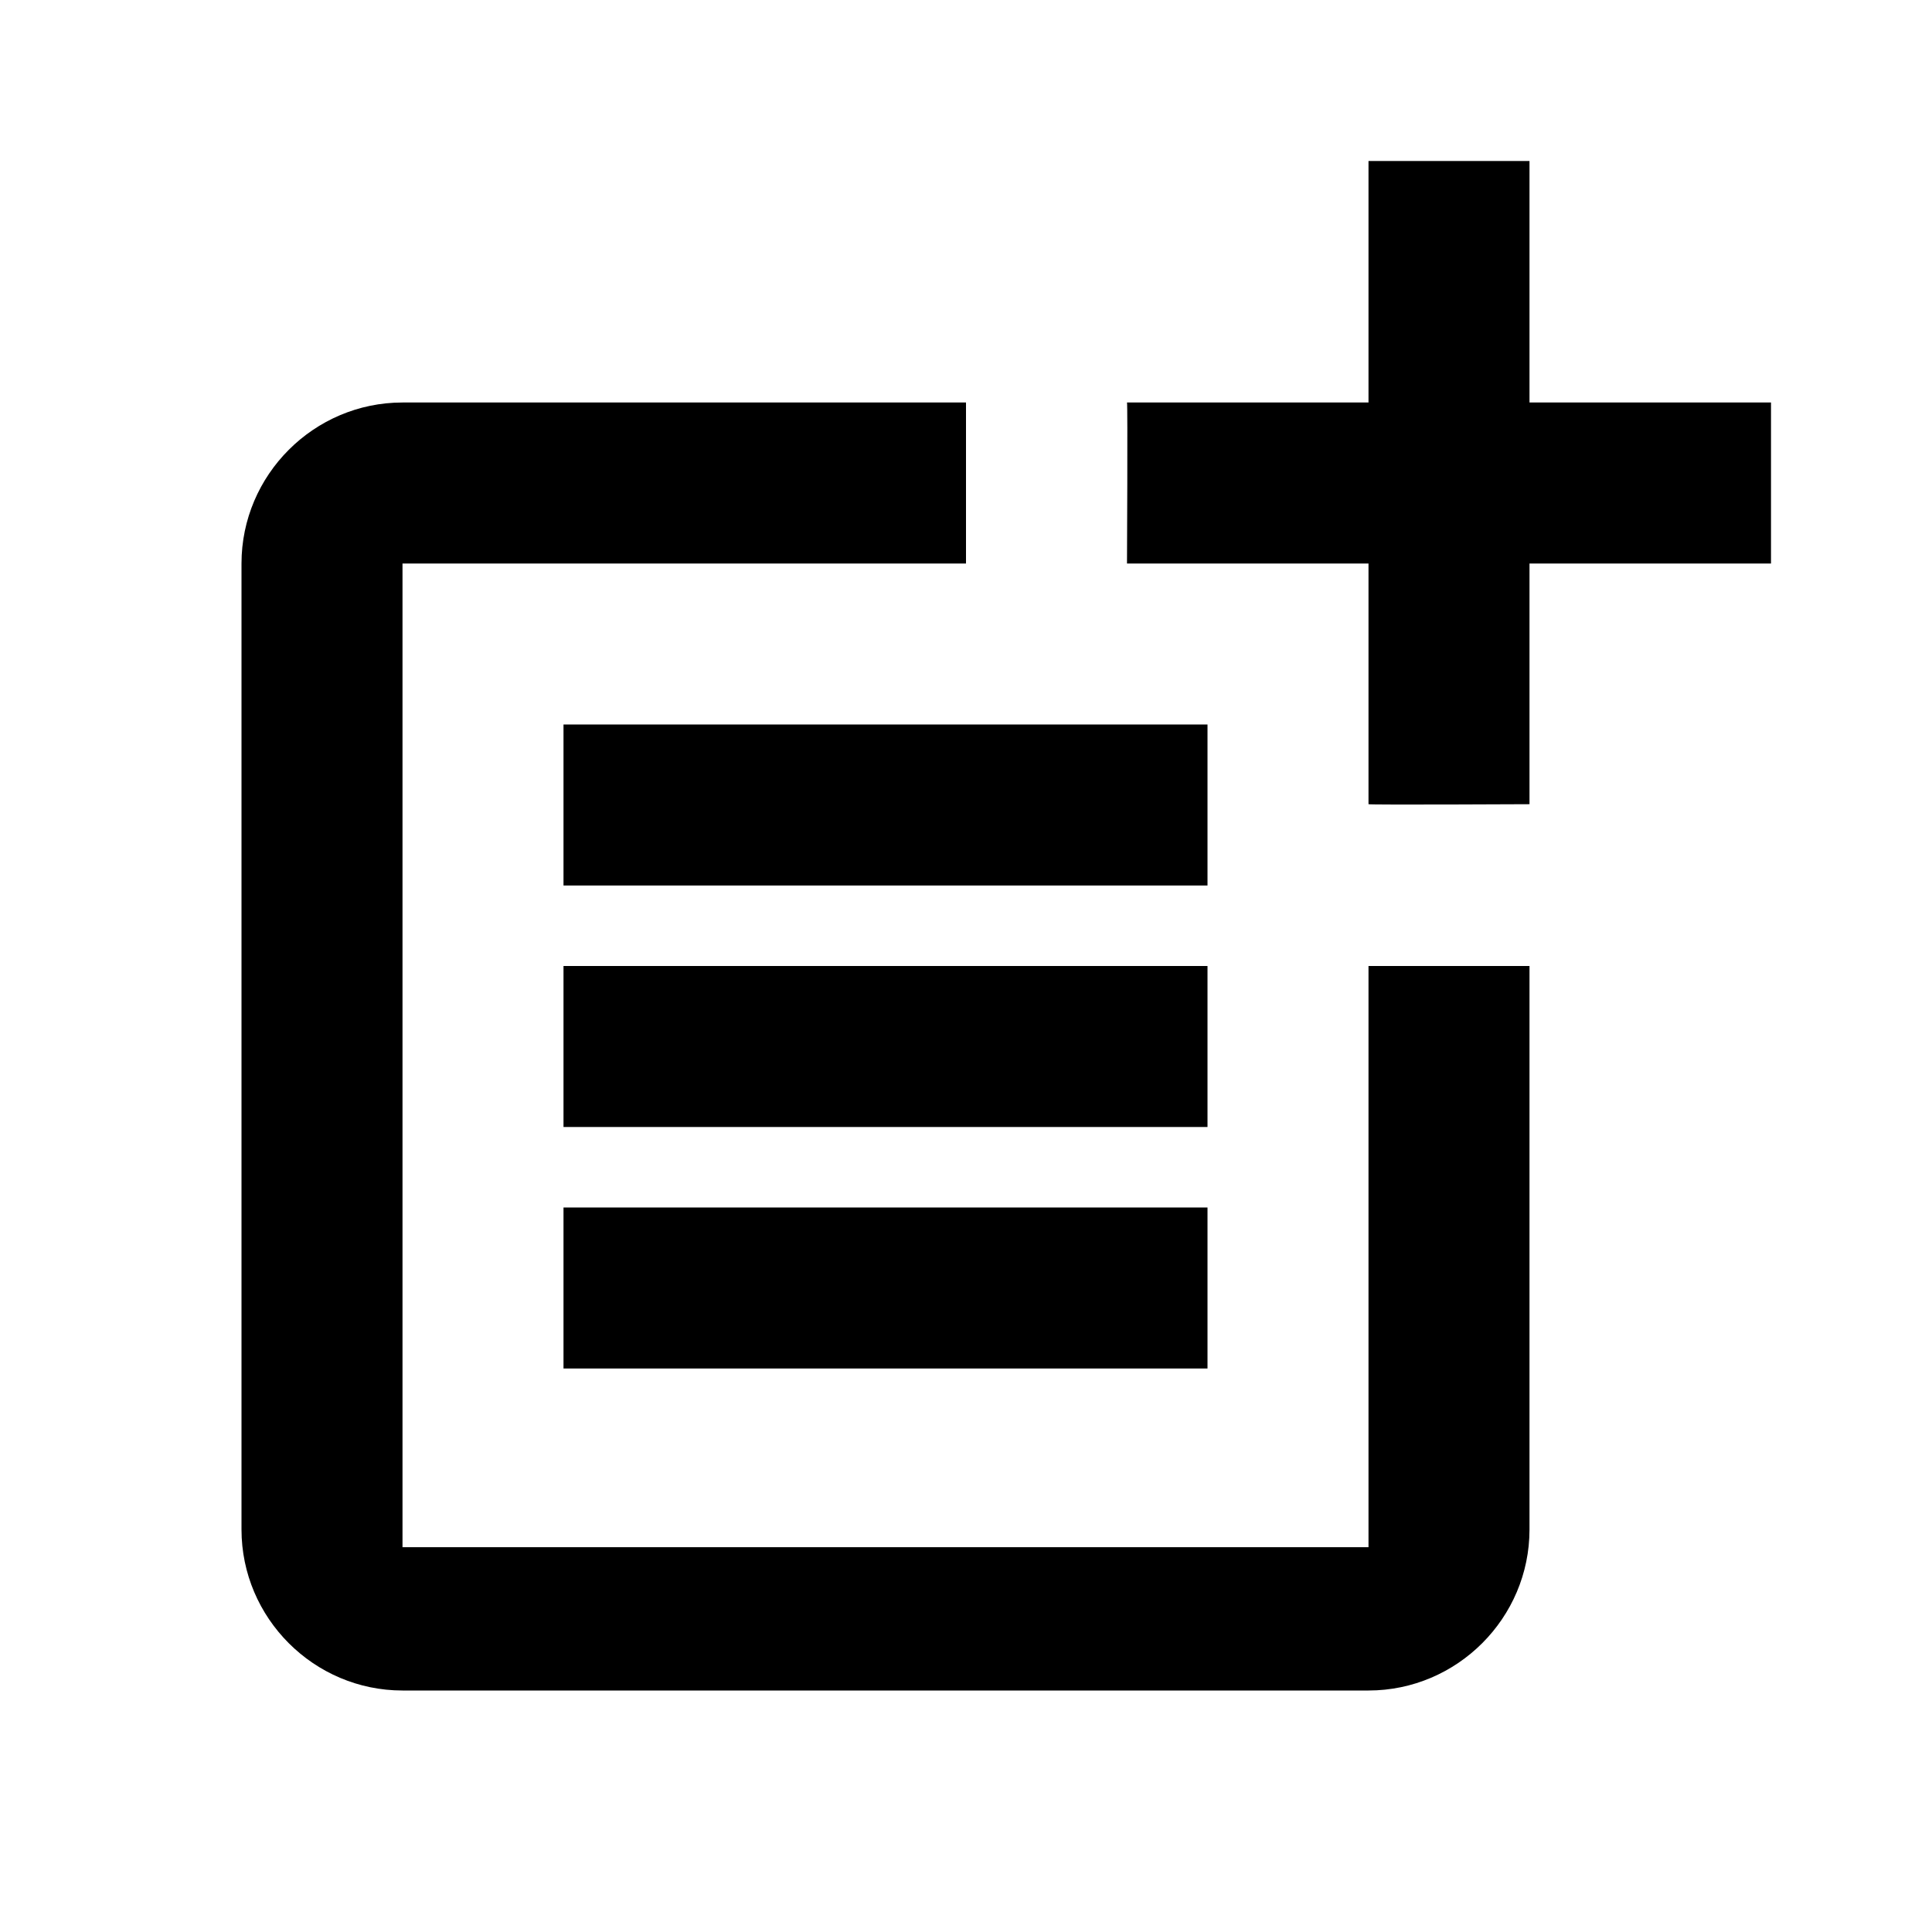
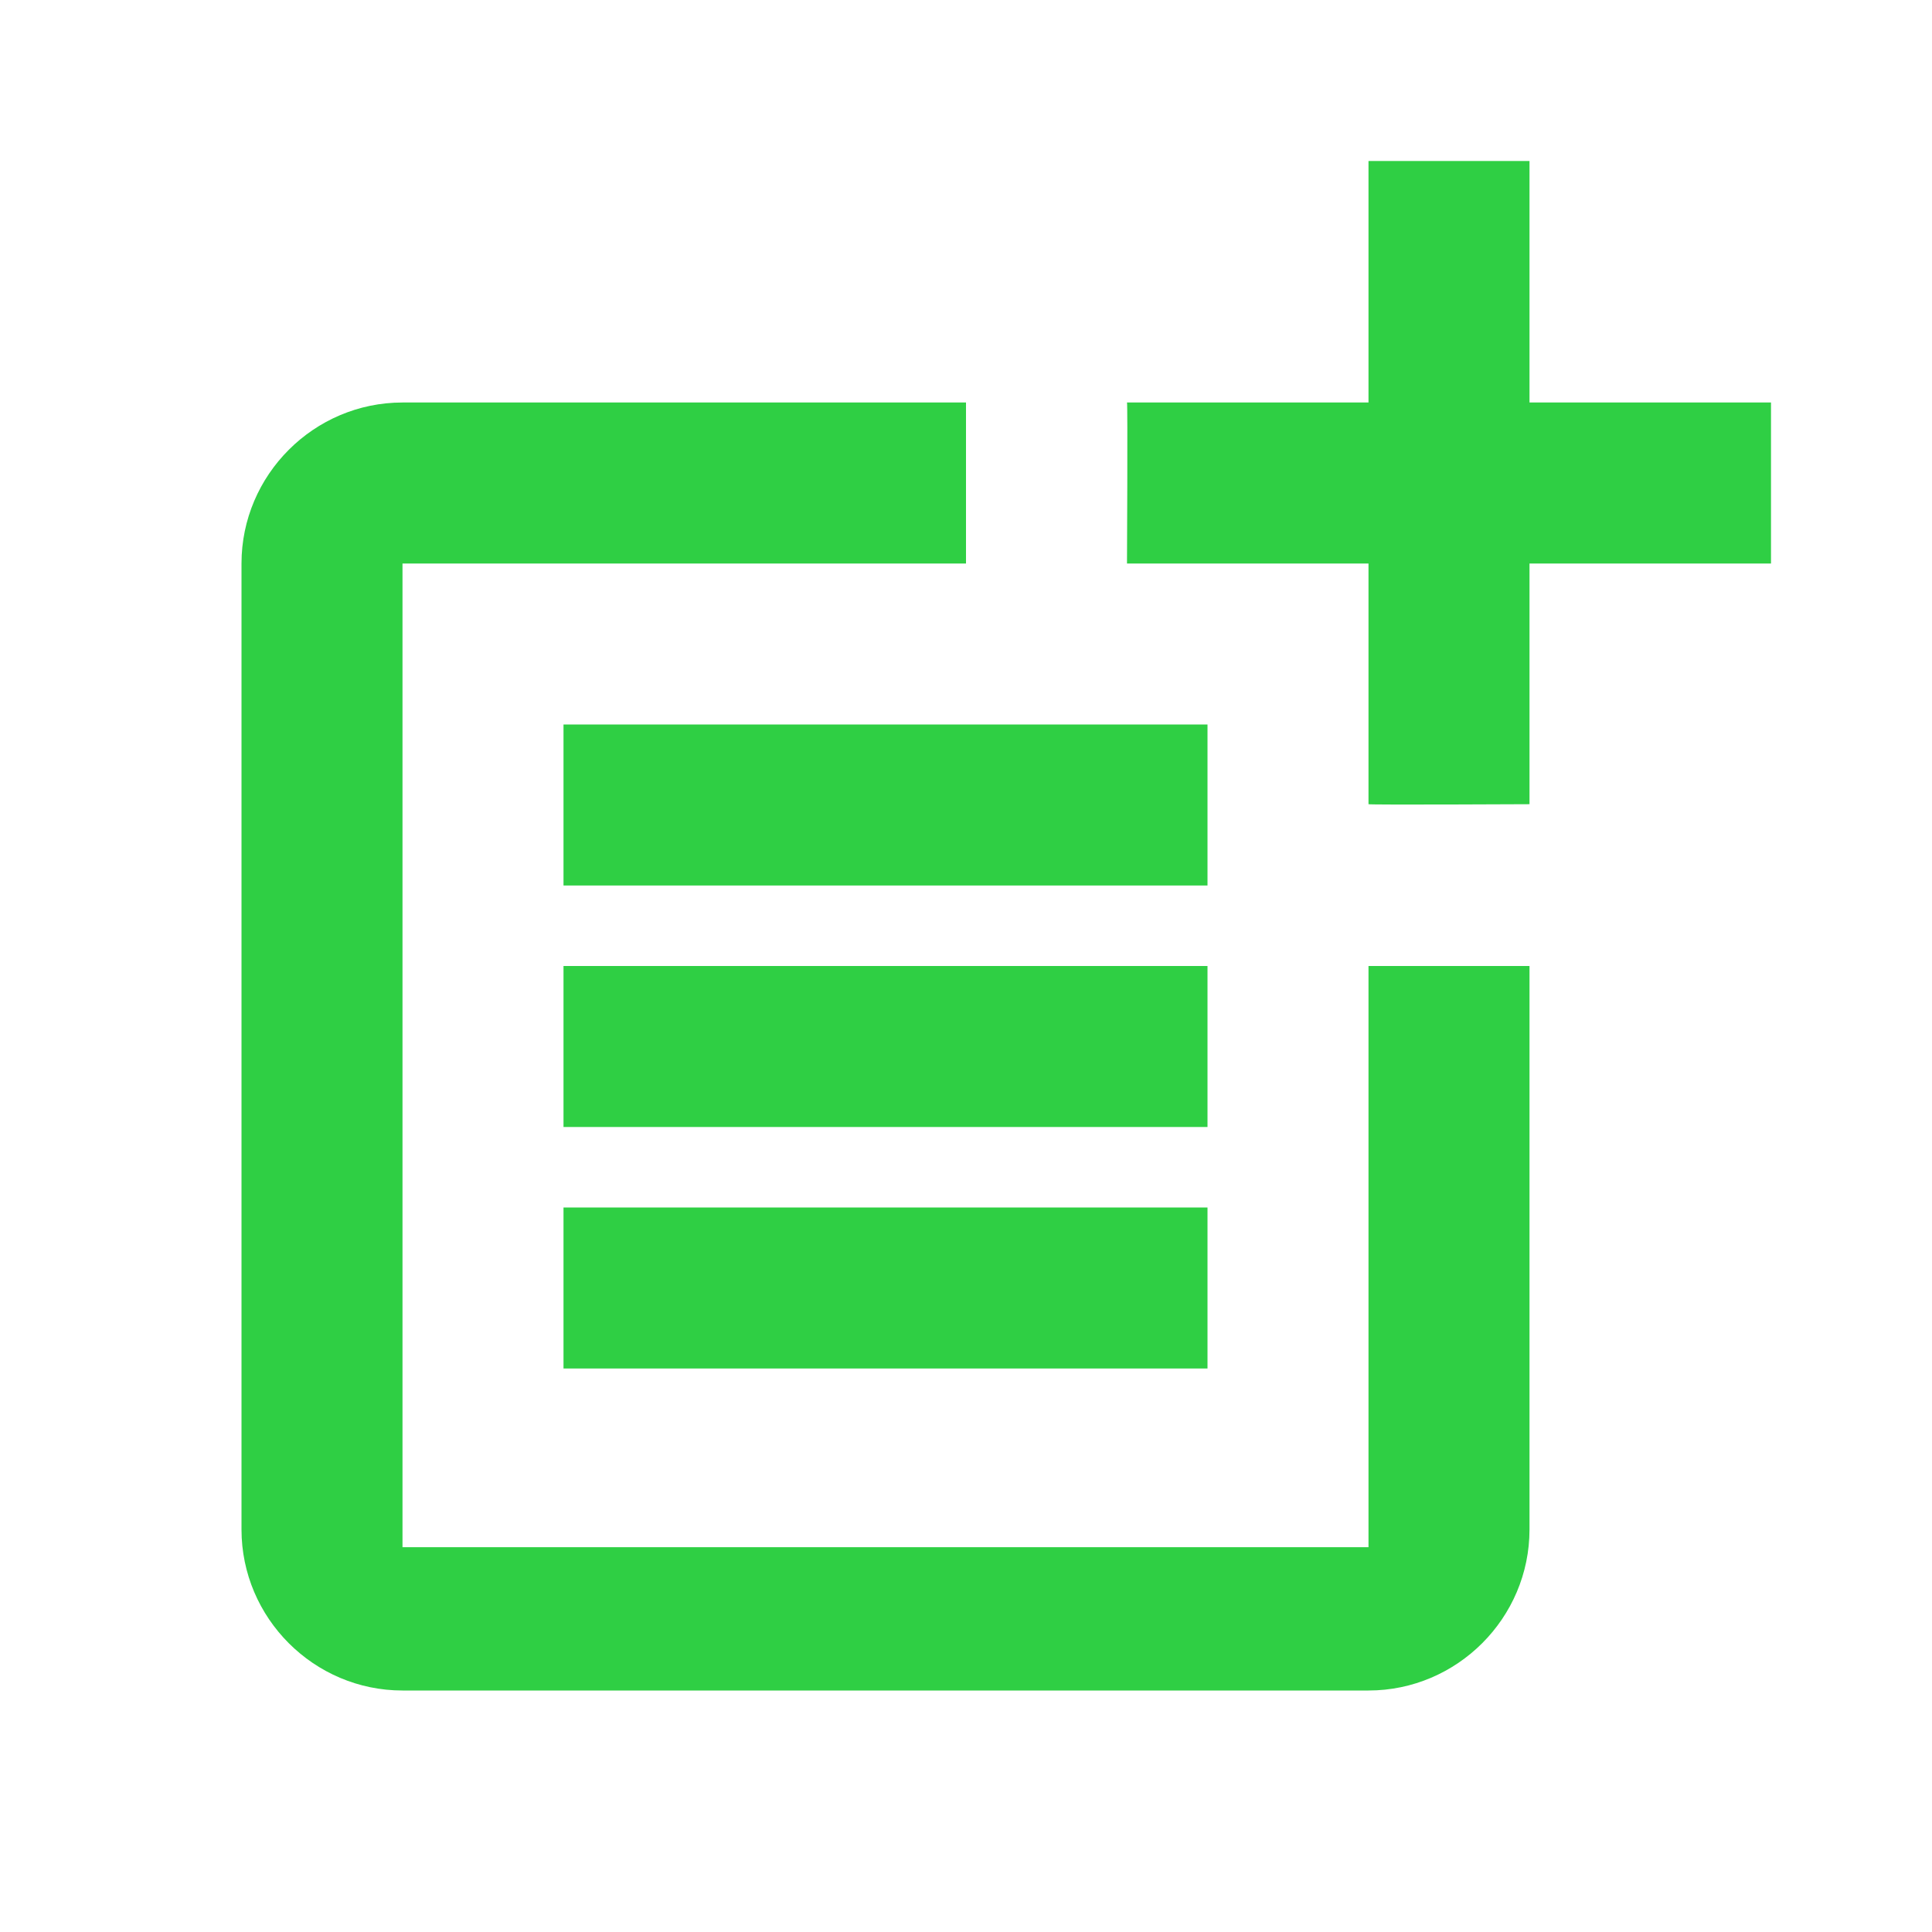
- <svg xmlns="http://www.w3.org/2000/svg" enable-background="new 0 0 24 24" height="24px" viewBox="0 0 24 24" width="24px" fill="#000000">
+ <svg xmlns="http://www.w3.org/2000/svg" enable-background="new 0 0 24 24" height="24px" viewBox="0 0 24 24" width="24px" fill="#2fcf44">
  <g>
    <rect fill="none" height="24" width="24" />
  </g>
  <g>
    <g />
    <g>
      <path d="M17,19.22H5V7h7V5H5C3.9,5,3,5.9,3,7v12c0,1.1,0.9,2,2,2h12c1.1,0,2-0.9,2-2v-7h-2V19.22z" />
      <path d="M19,2h-2v3h-3c0.01,0.01,0,2,0,2h3v2.99c0.01,0.01,2,0,2,0V7h3V5h-3V2z" />
      <rect height="2" width="8" x="7" y="9" />
      <polygon points="7,12 7,14 15,14 15,12 12,12" />
      <rect height="2" width="8" x="7" y="15" />
    </g>
  </g>
</svg>
